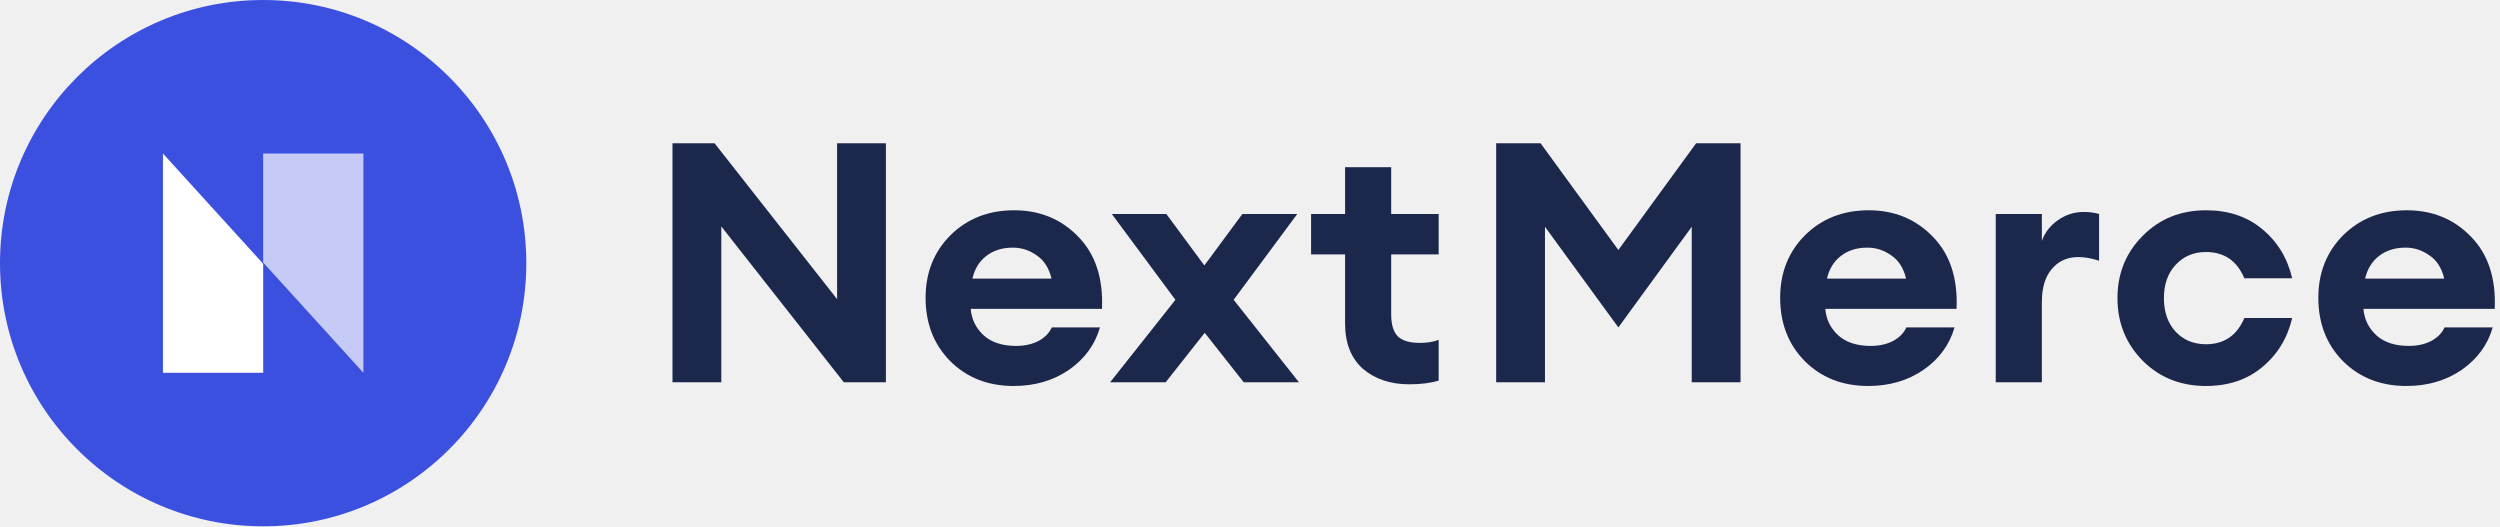
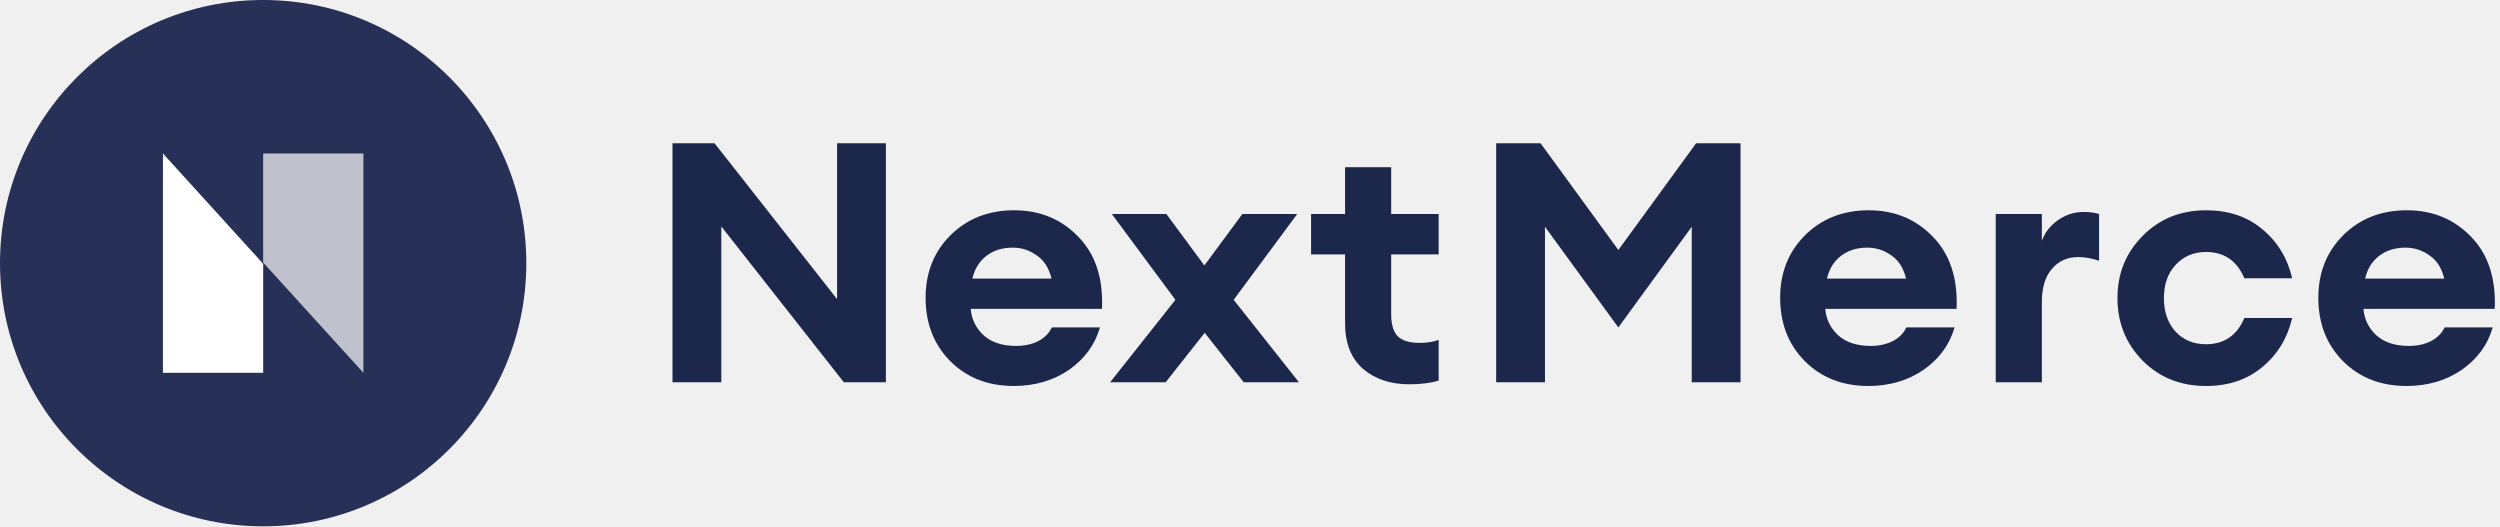
<svg xmlns="http://www.w3.org/2000/svg" width="171" height="36" viewBox="0 0 171 36" fill="none">
  <path d="M60.596 26.148H57.718L49.337 15.488V26.148H45.998V9.801H48.877L57.257 20.461V9.801H60.596V26.148Z" fill="#1C274C" />
  <path d="M69.343 26.401C67.578 26.401 66.127 25.833 64.992 24.697C63.871 23.561 63.311 22.118 63.311 20.369C63.311 18.649 63.879 17.222 65.015 16.086C66.166 14.95 67.616 14.383 69.366 14.383C71.131 14.383 72.597 14.989 73.764 16.201C74.93 17.399 75.467 19.041 75.375 21.128H66.396C66.457 21.85 66.757 22.456 67.294 22.947C67.831 23.423 68.568 23.661 69.504 23.661C70.072 23.661 70.571 23.553 71.001 23.339C71.446 23.108 71.76 22.794 71.945 22.395H75.237C74.899 23.577 74.193 24.544 73.119 25.296C72.044 26.032 70.786 26.401 69.343 26.401ZM69.274 16.938C68.553 16.938 67.946 17.13 67.455 17.514C66.979 17.882 66.665 18.396 66.511 19.056H71.922C71.753 18.335 71.415 17.805 70.909 17.468C70.418 17.115 69.873 16.938 69.274 16.938Z" fill="#1C274C" />
  <path d="M85.072 26.148L82.401 22.763L79.731 26.148H75.932L80.398 20.507L76.047 14.636H79.777L82.378 18.158L84.98 14.636H88.733L84.381 20.507L88.848 26.148H85.072Z" fill="#1C274C" />
  <path d="M96.401 26.286C95.111 26.286 94.052 25.933 93.224 25.227C92.41 24.505 92.003 23.469 92.003 22.118V17.399H89.678V14.636H92.003V11.435H95.157V14.636H98.404V17.399H95.157V21.497C95.157 22.203 95.311 22.709 95.618 23.016C95.925 23.308 96.424 23.454 97.115 23.454C97.606 23.454 98.035 23.385 98.404 23.247V26.032C97.851 26.201 97.183 26.286 96.401 26.286Z" fill="#1C274C" />
  <path d="M102.338 9.801H105.377L110.695 17.099L116.014 9.801H119.053V26.148H115.714V15.511L110.695 22.395L105.676 15.511V26.148H102.338V9.801Z" fill="#1C274C" />
  <path d="M127.796 26.401C126.03 26.401 124.58 25.833 123.444 24.697C122.324 23.561 121.763 22.118 121.763 20.369C121.763 18.649 122.331 17.222 123.467 16.086C124.618 14.95 126.069 14.383 127.819 14.383C129.584 14.383 131.05 14.989 132.216 16.201C133.383 17.399 133.92 19.041 133.828 21.128H124.849C124.91 21.85 125.209 22.456 125.746 22.947C126.284 23.423 127.02 23.661 127.957 23.661C128.525 23.661 129.023 23.553 129.453 23.339C129.898 23.108 130.213 22.794 130.397 22.395H133.69C133.352 23.577 132.646 24.544 131.571 25.296C130.497 26.032 129.238 26.401 127.796 26.401ZM127.727 16.938C127.005 16.938 126.399 17.13 125.908 17.514C125.432 17.882 125.117 18.396 124.964 19.056H130.374C130.205 18.335 129.868 17.805 129.361 17.468C128.87 17.115 128.325 16.938 127.727 16.938Z" fill="#1C274C" />
  <path d="M136.509 26.148V14.636H139.663V16.478C139.863 15.91 140.224 15.442 140.745 15.073C141.283 14.69 141.874 14.498 142.518 14.498C142.917 14.498 143.27 14.544 143.577 14.636V17.836C143.071 17.667 142.595 17.583 142.15 17.583C141.398 17.583 140.792 17.859 140.331 18.412C139.886 18.949 139.663 19.693 139.663 20.645V26.148H136.509Z" fill="#1C274C" />
  <path d="M150.89 26.401C149.156 26.401 147.713 25.825 146.562 24.674C145.411 23.508 144.835 22.08 144.835 20.392C144.835 18.703 145.411 17.283 146.562 16.132C147.713 14.966 149.156 14.383 150.89 14.383C152.425 14.383 153.707 14.812 154.735 15.672C155.779 16.531 156.462 17.652 156.784 19.033H153.515C153.008 17.836 152.133 17.237 150.89 17.237C150.046 17.237 149.355 17.529 148.818 18.112C148.281 18.68 148.012 19.44 148.012 20.392C148.012 21.343 148.281 22.111 148.818 22.694C149.355 23.262 150.046 23.546 150.89 23.546C152.133 23.546 153.008 22.947 153.515 21.75H156.784C156.462 23.131 155.779 24.252 154.735 25.111C153.707 25.971 152.425 26.401 150.89 26.401Z" fill="#1C274C" />
  <path d="M164.606 26.401C162.841 26.401 161.391 25.833 160.255 24.697C159.134 23.561 158.574 22.118 158.574 20.369C158.574 18.649 159.142 17.222 160.278 16.086C161.429 14.95 162.88 14.383 164.629 14.383C166.394 14.383 167.86 14.989 169.027 16.201C170.193 17.399 170.731 19.041 170.638 21.128H161.659C161.721 21.85 162.02 22.456 162.557 22.947C163.094 23.423 163.831 23.661 164.767 23.661C165.335 23.661 165.834 23.553 166.264 23.339C166.709 23.108 167.024 22.794 167.208 22.395H170.5C170.163 23.577 169.457 24.544 168.382 25.296C167.308 26.032 166.049 26.401 164.606 26.401ZM164.537 16.938C163.816 16.938 163.21 17.13 162.718 17.514C162.243 17.882 161.928 18.396 161.774 19.056H167.185C167.016 18.335 166.678 17.805 166.172 17.468C165.681 17.115 165.136 16.938 164.537 16.938Z" fill="#1C274C" />
-   <circle cx="18" cy="18" r="18" fill="#3C50E0" />
+   <circle cx="18" cy="18" r="18" fill="#273057" />
  <path d="M11.145 10.499L18.002 18.043V25.5H11.145L11.145 10.499Z" fill="white" />
  <path opacity="0.7" d="M24.857 25.5L18 17.957L18 10.5L24.857 10.5L24.857 25.5Z" fill="white" />
</svg>
